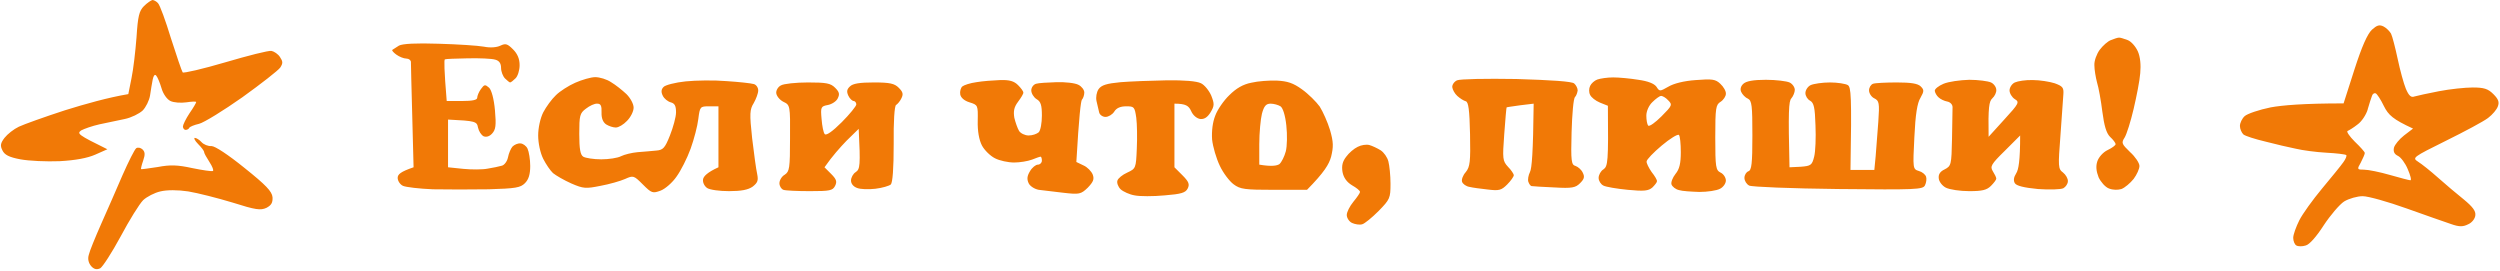
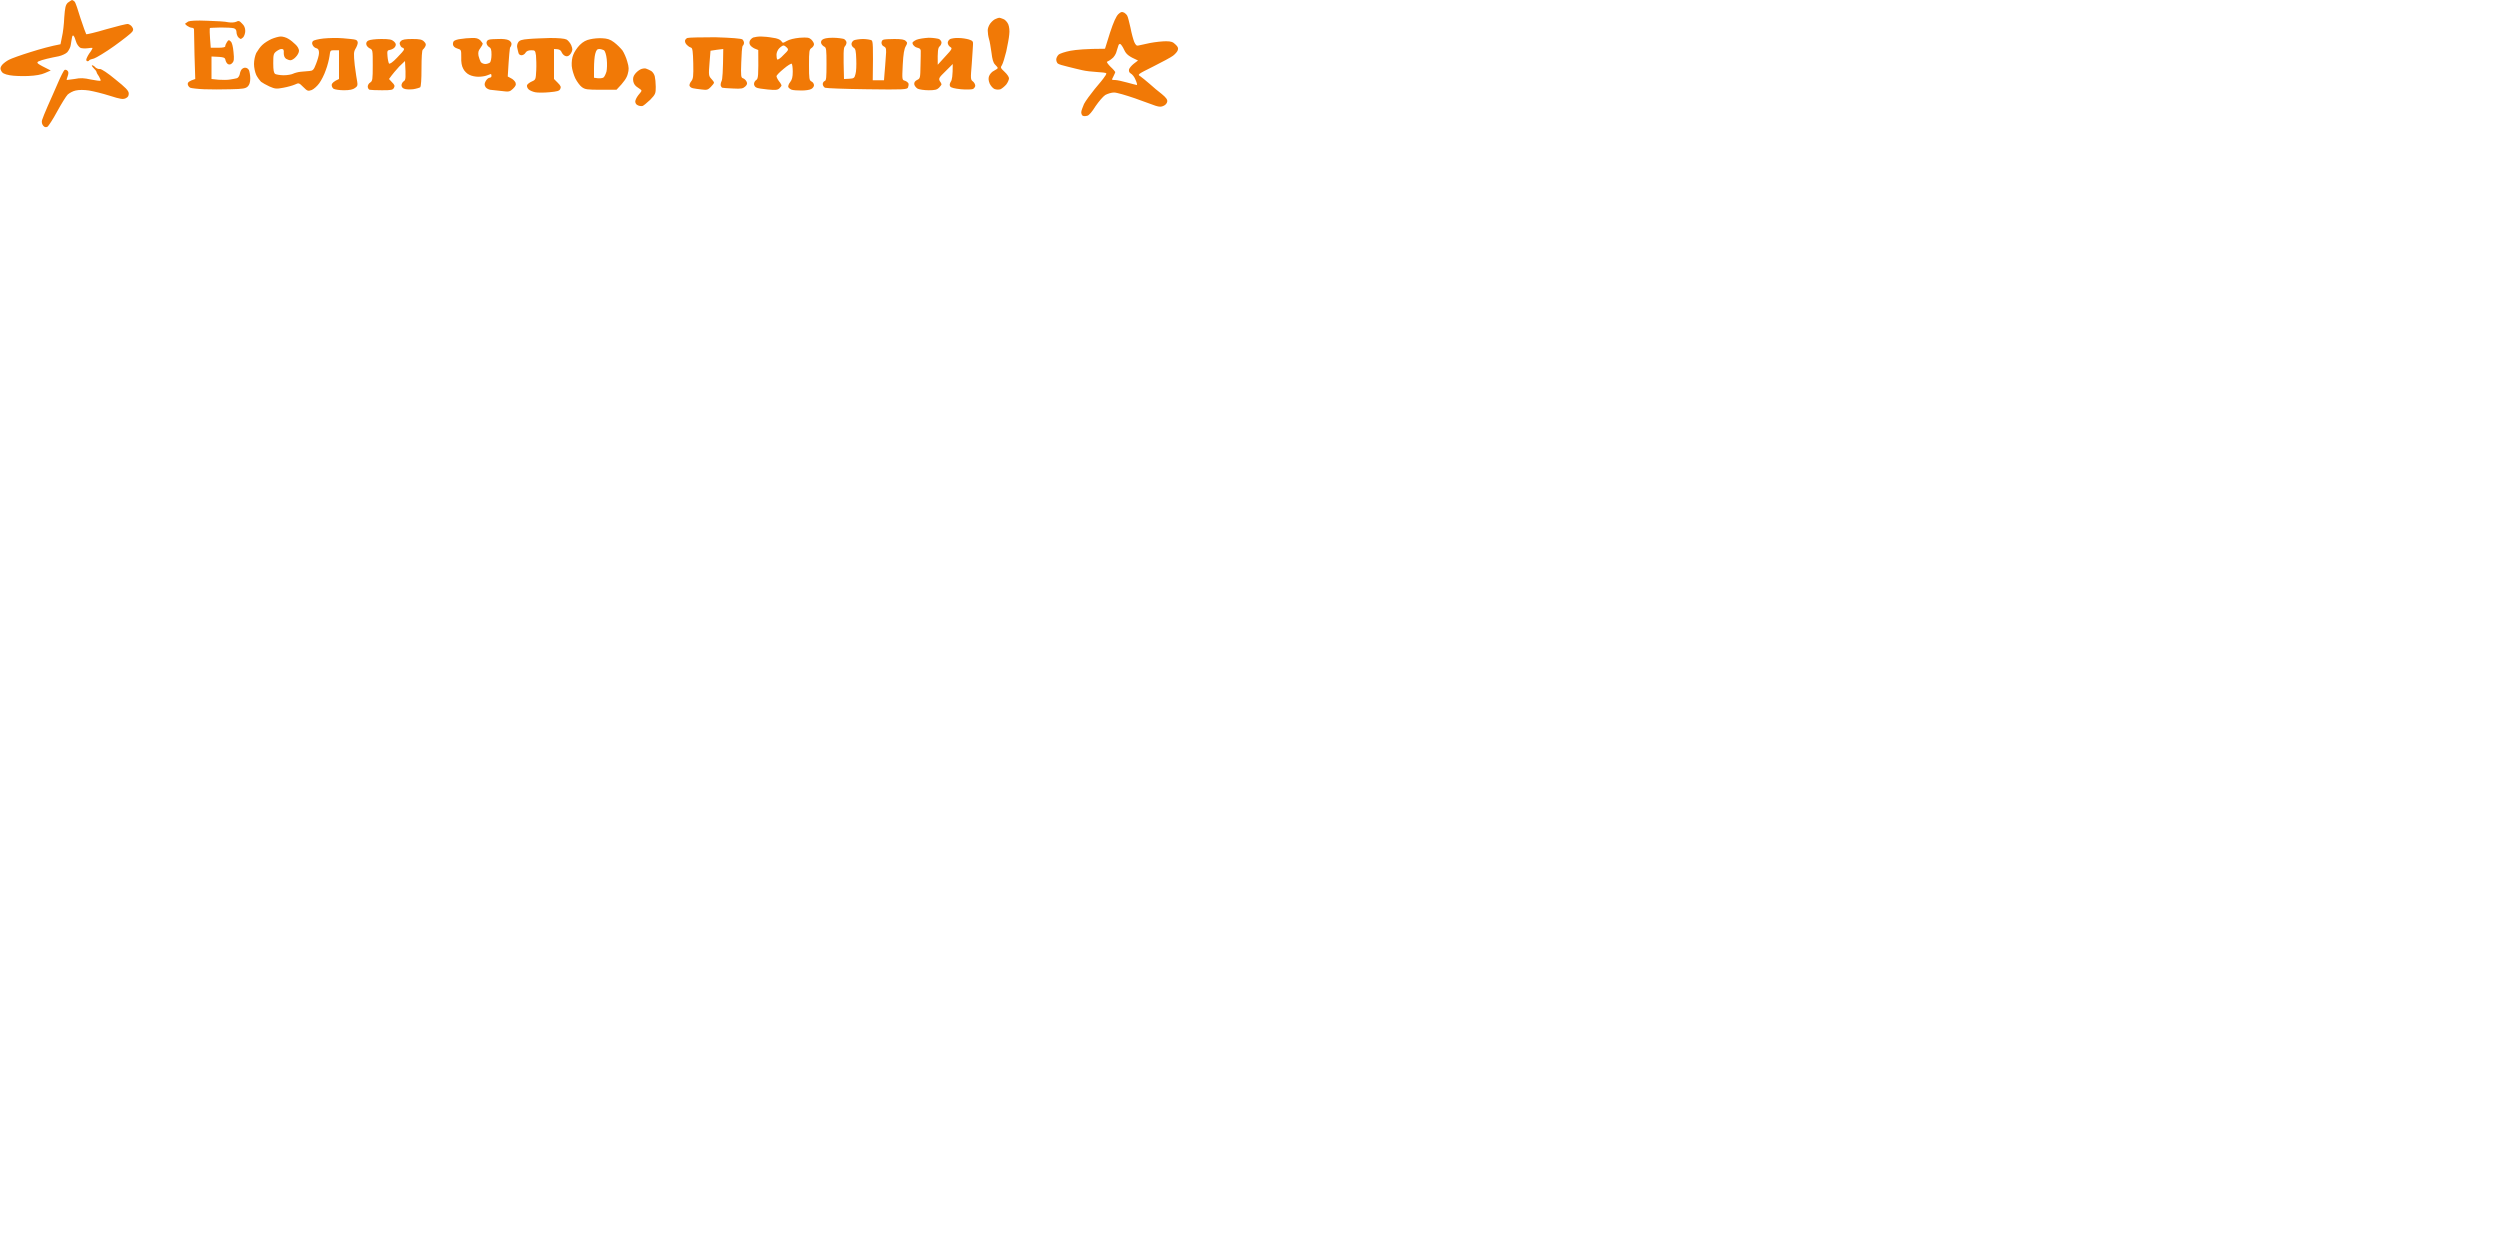
- <svg xmlns="http://www.w3.org/2000/svg" version="1.2" width="943" height="102" preserveAspectRatio="xMinYMin">
-   <path fill-rule="evenodd" d="M57.5 0c.5 0 1.5.5 2.1 1.2.7.7 2.9 6.7 4.9 13.3 2.1 6.6 4.1 12.4 4.4 12.8.3.4 7.6-1.3 16.1-3.8 8.5-2.5 16.3-4.5 17.4-4.3 1 .2 2.5 1.2 3.2 2.3 1.1 1.7 1.2 2.3.1 4-.8 1.1-7.2 6.1-14.3 11.2-7.1 5-14.4 9.5-16.3 10-1.8.4-3.5 1.1-3.7 1.5-.2.5-.9.8-1.4.8-.5 0-1-.6-1-1.3 0-.6 1.1-2.9 2.5-5 1.4-2 2.5-3.9 2.5-4.2 0-.3-1.7-.2-3.7.1-2.1.3-4.8.1-6-.5-1.3-.6-2.8-2.7-3.4-4.9-.6-2-1.5-4.2-2-4.7-.5-.6-1 0-1.3 1.5-.3 1.4-.7 4.1-1 6-.3 1.9-1.6 4.5-2.8 5.7-1.3 1.2-4.3 2.7-6.8 3.2s-6.8 1.4-9.5 2c-2.7.6-5.8 1.7-6.9 2.3-1.6 1.2-1.3 1.6 9.9 7.1l-4.5 2q-4.5 2-13.5 2.5c-5 .2-11.6-.1-14.8-.7-4.3-.8-6-1.7-6.8-3.4C0 54.9.2 54 1.7 52c1.1-1.4 3.5-3.3 5.4-4.2 1.9-.9 9.7-3.7 17.4-6.2 7.7-2.4 16.2-4.8 23.9-6.1l1.2-6c.7-3.3 1.5-10.3 1.9-15.5.5-7.9 1-9.9 2.8-11.7C55.5 1.1 57 .1 57.5 0zm841.6 10c1 .5 2.3 1.8 2.8 2.7.5 1 1.6 5.3 2.5 9.5.9 4.3 2.3 9.4 3.1 11.3 1.1 2.6 2 3.4 3.2 2.9 1-.3 5.2-1.2 9.3-2 4.1-.8 9.9-1.4 12.7-1.4 4.3 0 5.8.5 7.8 2.5 1.9 1.9 2.3 3 1.7 4.6-.4 1.2-2 3.1-3.7 4.4-1.7 1.3-8.8 5.1-15.9 8.6-12.5 6.2-12.8 6.4-10.5 7.9 1.3.8 4.7 3.5 7.5 6s7.2 6.2 9.7 8.2c3.4 2.8 4.6 4.4 4.4 6-.1 1.3-1.3 2.8-2.7 3.4-2 1-3.4 1-6.5-.1-2.2-.7-9.7-3.4-16.8-5.9-7-2.5-14.4-4.6-16.5-4.6-2 0-5.2.9-7 2-1.7 1.1-5.2 5.2-7.7 9-2.7 4.2-5.4 7.3-6.8 7.6-1.2.4-2.8.4-3.5 0-.6-.3-1.2-1.6-1.2-2.9 0-1.2 1.1-4.2 2.3-6.6 1.2-2.4 5.1-7.8 8.6-12s7.1-8.6 8-9.9c.9-1.2 1.4-2.5 1.1-2.7-.3-.3-3.7-.7-7.5-.9-3.8-.2-9-.9-11.5-1.5-2.5-.5-7.7-1.7-11.5-2.7-3.8-.9-7.6-2.1-8.3-2.7-.7-.7-1.3-2.1-1.3-3.2s.8-2.8 1.8-3.7c1-.9 5.4-2.4 9.8-3.3 4.4-.8 12.4-1.5 27.5-1.5l4.1-12.8c2.8-8.7 4.9-13.4 6.6-15 1.9-1.7 2.8-2 4.4-1.2zm-6 31.3c-.6 2-2.3 4.6-3.9 5.7-1.5 1.2-3.2 2.2-3.7 2.4-.5.2.7 2 2.7 4 2.1 2 3.8 3.9 3.8 4.3 0 .5-.7 2-1.5 3.6-1.5 2.6-1.4 2.7 1.2 2.7 1.6 0 6 .9 9.8 2 3.8 1.1 7.3 2 7.7 2 .5 0 0-1.9-1-4.2-.9-2.2-2.6-4.5-3.7-5-1.4-.7-1.8-1.6-1.5-3.1.3-1.1 2-3.2 3.8-4.6l3.4-2.6c-7.6-3.5-9.3-5.1-11-8.5-1.2-2.5-2.6-4.6-3.1-4.8-.5-.2-1.2.2-1.4 1-.3.7-1 3-1.6 5zm-93.9-27.1c.5-.1 1.9.4 3.3.9s3.1 2.5 3.9 4.3c.9 2 1.2 5.1.9 8.2-.2 2.8-1.4 8.8-2.5 13.5-1.1 4.7-2.6 9.5-3.4 10.8-1.3 2-1.1 2.4 2.1 5.5 1.9 1.7 3.5 4.1 3.5 5.2 0 1.1-1 3.3-2.2 4.9-1.3 1.6-3.3 3.3-4.6 3.8-1.3.4-3.2.4-4.7-.2-1.4-.5-3.1-2.5-3.9-4.2-.9-2.3-1.1-4.2-.5-6 .5-1.6 2.2-3.5 3.9-4.3 1.7-.8 3-1.8 3-2.2 0-.5-.9-1.7-2.1-2.8-1.4-1.4-2.2-4.2-2.9-9.5-.5-4.1-1.4-9.1-2-11-.5-1.9-1-4.8-1-6.5-.1-1.7.9-4.3 2-5.8 1.2-1.6 3.1-3.3 4.3-3.7 1.2-.5 2.5-.9 2.9-.9zm-633.7 2.3c7.2.2 14.8.7 17 1.1 2.4.5 4.9.3 6.3-.4 1.9-.9 2.6-.7 4.7 1.4 1.7 1.7 2.5 3.6 2.5 6 0 1.9-.7 4.2-1.6 5-.8.8-1.7 1.5-2 1.5-.2 0-1.1-.7-1.9-1.5-.8-.8-1.5-2.6-1.5-4 0-1.7-.7-2.7-2.2-3.1-1.3-.4-5.9-.6-10.4-.5-4.5.1-8.3.2-8.6.4-.3.1-.3 3.7.7 15.7h5.8c3.9 0 5.7-.4 5.7-1.2 0-.7.6-2.2 1.4-3.3 1.3-1.8 1.6-1.8 3.1-.5.9.9 1.8 4.1 2.2 8.5.5 5.7.3 7.3-1.1 8.8-1 1.1-2.2 1.4-3.2 1-.9-.5-1.8-1.9-2.1-3.3-.4-2.3-1-2.5-11.3-3v18l5.8.6c3.1.3 7.3.3 9.2-.1 1.9-.3 4.3-.8 5.3-1.1.9-.2 2-1.6 2.3-3.1.3-1.6 1.1-3.4 1.7-4.1.7-.7 2-1.3 3-1.2.9 0 2.2.9 2.7 2s1 4 1 6.5c0 3.2-.6 5.1-2 6.5-1.7 1.7-3.5 2-13.7 2.3-6.5.1-16 .1-21 0-5.1-.2-10.2-.8-11.3-1.3-1.1-.5-2-1.9-2-3 0-1.3 1-2.3 6-4l-.5-19.3c-.3-10.5-.5-19.8-.5-20.4 0-.7-.8-1.3-1.7-1.3-1 0-2.7-.7-3.8-1.5-1.1-.8-1.8-1.6-1.5-1.8.3-.2 1.4-.9 2.5-1.6 1.3-.7 6.4-1 15-.7zm59 12.6c1.7 0 4.4.8 6 1.9 1.7 1 4.2 3 5.8 4.5 1.5 1.5 2.7 3.7 2.7 5.1 0 1.4-1.1 3.6-2.5 5-1.3 1.4-3.2 2.5-4.2 2.5s-2.6-.5-3.7-1.2q-1.8-1.3-1.7-4.5c.1-2.5-.3-3.3-1.6-3.3-1-.1-2.9.8-4.3 1.9-2.3 1.7-2.5 2.6-2.5 9.5 0 5.7.4 7.9 1.5 8.6.8.5 3.9 1 6.8 1 2.8 0 6.2-.5 7.5-1.2 1.2-.6 4-1.3 6.2-1.5 2.2-.2 5.3-.4 7-.6 2.6-.2 3.3-.9 5.2-5.7 1.2-3 2.3-7 2.3-8.7 0-2.5-.5-3.4-2-3.8-1.1-.3-2.5-1.4-3-2.5-.7-1.4-.6-2.4.3-3.3.6-.7 4.4-1.7 8.3-2.1 3.9-.4 10.8-.5 15.5-.1 4.6.3 9.2.8 10.2 1.1.9.2 1.7 1.3 1.7 2.4 0 1.1-.8 3.2-1.7 4.8-1.5 2.4-1.6 3.9-.6 13.2.7 5.8 1.5 11.8 1.9 13.5.5 2.5.2 3.3-1.7 4.8-1.7 1.2-4.3 1.7-8.9 1.7-3.6 0-7.3-.5-8.3-1.2-1.1-.8-1.7-2.2-1.5-3.3.2-1.1 1.6-2.6 5.8-4.5v-23h-3.5c-3.4 0-3.5.1-4.1 4.8-.3 2.6-1.6 7.6-2.9 11.2-1.3 3.6-3.7 8.3-5.3 10.5-1.5 2.2-4.2 4.6-6 5.3-3 1.1-3.4 1-6.7-2.3-3.4-3.4-3.6-3.5-6.7-2.1-1.8.8-6 2-9.3 2.6-5.5 1.1-6.4 1.1-11-.9-2.7-1.2-5.8-3-6.9-3.9-1-.9-2.7-3.4-3.7-5.4-1.1-2.2-1.9-5.9-1.9-8.8 0-2.9.8-6.5 1.9-8.7 1.1-2.1 3.2-5 4.8-6.5 1.5-1.5 4.8-3.6 7.3-4.7s5.9-2.1 7.5-2.1zm347.5.7c13.1.4 21 .9 21.8 1.7.7.6 1.3 1.8 1.3 2.6-.1.8-.5 2-1 2.5-.6.5-1.1 6.5-1.3 13.3-.3 10.9-.1 12.3 1.5 12.7.9.3 2.2 1.4 2.7 2.5.8 1.6.6 2.4-1 4-1.7 1.7-3 2-9.7 1.6-4.3-.2-8.1-.4-8.5-.5-.5 0-1-.8-1.3-1.6-.3-.8 0-2.5.6-3.7.7-1.3 1.2-7.4 1.4-25.8l-5 .6c-2.7.4-5.1.7-5.2.8-.1 0-.5 4.6-.9 10.1-.7 9.4-.6 10.1 1.4 12.3 1.2 1.2 2.2 2.7 2.2 3.2s-1.1 2.1-2.5 3.5c-2.2 2.2-3.1 2.4-7.2 1.9-2.7-.3-5.8-.7-7-1-1.3-.2-2.5-1.1-2.8-1.9-.3-.8.3-2.5 1.4-3.7 1.6-2 1.8-3.9 1.6-14.3-.2-9.2-.6-12.1-1.6-12.4-.8-.2-2.2-1.1-3.2-2-1-.9-1.8-2.4-1.9-3.3-.1-.9.7-2.1 1.8-2.6s10.8-.7 22.4-.5zm36.5-.6c2.2 0 6.5.4 9.5.9 3.6.5 5.9 1.4 6.8 2.6 1.2 1.9 1.3 1.8 4.5 0 2-1.2 5.9-2.2 10.4-2.5 6.2-.5 7.4-.3 9.2 1.4 1.2 1.1 2.2 2.8 2.1 3.8 0 .9-.9 2.3-2 3-1.8 1.1-2 2.3-2 13.5s.2 12.3 2 13.2c1.1.5 2 1.9 2 3s-1 2.5-2.2 3.1c-1.3.7-4.8 1.2-7.8 1.2-3-.1-6.5-.3-7.7-.7-1.3-.3-2.5-1.3-2.8-2.1-.3-.8.4-2.6 1.5-4 1.5-1.8 2-4 2-8.2 0-3.2-.3-6.1-.7-6.5-.5-.4-3.4 1.4-6.5 4s-5.7 5.3-5.7 6c-.1.6.8 2.4 1.9 4 1.2 1.5 2.1 3 2 3.5 0 .4-.8 1.4-1.7 2.3-1.5 1.3-3.1 1.5-9.3.9-4.1-.4-8.3-1.1-9.2-1.6-1-.5-1.8-1.8-1.8-2.9 0-1.1.8-2.6 1.8-3.2 1.7-1.2 1.9-2.7 1.7-24l-3-1.2c-1.7-.7-3.3-2-3.7-2.9-.5-.9-.5-2.4 0-3.4.4-.9 1.6-2 2.7-2.4 1.1-.4 3.8-.8 6-.8zM621 43.6c0 1.7.3 3.3.7 3.8.5.4 2.7-1.2 5-3.5 4.1-4.1 4.2-4.4 2.5-6.1-.9-1-2.2-1.7-2.7-1.6-.5 0-2 1.1-3.2 2.3-1.3 1.2-2.3 3.4-2.3 5.1zM377.3 30.2c3.5-.1 5.2.4 6.7 1.9 1.1 1.1 2 2.3 2 2.8.1.4-.8 1.9-2 3.5-1.5 2-1.8 3.5-1.4 6 .4 1.7 1.2 4 1.8 5 .6.9 2.2 1.7 3.6 1.7 1.5 0 3.1-.6 3.8-1.2.7-.7 1.2-3.5 1.2-6.3 0-3.9-.4-5.3-2-6.2-1.1-.7-2-2.2-2-3.3 0-1.1.8-2.2 1.8-2.5.9-.3 4.4-.5 7.7-.6 3.3-.1 7 .3 8.3 1 1.2.6 2.2 1.9 2.2 2.9 0 .9-.4 2.2-.9 2.7-.4.5-1.1 6.1-2.1 23.5l2.7 1.3c1.4.6 3 2.2 3.5 3.5.6 1.7.2 2.7-1.9 4.9-2.6 2.5-3.2 2.6-9.3 1.9-3.6-.4-7.7-.9-9.2-1.1-1.6-.3-3.3-1.4-3.8-2.5-.7-1.5-.6-2.7.5-4.5.8-1.4 2.2-2.5 3-2.5.8 0 1.5-.7 1.5-1.5s-.2-1.5-.5-1.5-1.7.5-3.2 1.1c-1.6.6-4.6 1.1-6.8 1.1s-5.5-.7-7.2-1.6c-1.8-.9-4-3.1-4.9-4.8-1.1-2.1-1.7-5.5-1.6-9.3.1-5.9.1-6-3.1-7-2-.6-3.3-1.8-3.5-3-.2-1.1.2-2.5.8-3 .6-.5 3-1.3 5.3-1.6 2.3-.4 6.3-.7 9-.8zm62.7.1c6.6-.1 11.4.3 13 1.1 1.3.6 3.1 2.8 3.9 4.7 1.2 3.1 1.2 3.8-.3 6.3-1.1 1.8-2.3 2.6-3.8 2.5-1.4-.2-2.8-1.4-3.5-3-.9-2-2-2.8-6.3-2.8v24l3 3c2.4 2.4 2.8 3.4 2 5-.8 1.6-2.4 2.1-8.7 2.6-4.3.4-9.4.4-11.3 0-1.9-.3-4.3-1.4-5.3-2.3-1-1-1.5-2.5-1.2-3.3.2-.8 1.9-2.2 3.7-3 3.2-1.5 3.3-1.6 3.6-9 .2-4.1.1-9.4-.2-11.7-.6-4.1-.8-4.3-3.8-4.3q-3.3 0-4.5 2c-.7 1.1-2.2 2-3.3 2-1.1 0-2.2-.8-2.4-1.7-.2-1-.7-2.9-1-4.3-.3-1.4 0-3.3.8-4.5 1.1-1.5 3-2.1 8.3-2.6 3.7-.3 11.5-.6 17.3-.7zm41.6.1c4 .2 6.2.9 9.5 3.3 2.4 1.7 5.4 4.7 6.7 6.5 1.2 1.9 3 5.9 3.9 8.9 1.3 4.5 1.3 6.3.4 10-.8 2.9-2.6 5.9-9.1 12.5h-12.4c-11 0-12.8-.2-15.3-2.1-1.5-1.1-3.9-4.2-5.2-7-1.3-2.7-2.6-7.1-2.9-9.9-.2-3.2.2-6.5 1.2-9 .8-2.2 3.2-5.7 5.3-7.7 2.6-2.6 5.2-4.1 8.3-4.7 2.5-.6 6.8-.9 9.6-.8zm-6.6 24v7.7c4.7.8 6.7.4 7.6-.2.8-.7 1.9-2.9 2.4-4.8s.6-6.3.2-9.8c-.4-3.8-1.3-6.6-2.2-7.2-.8-.5-2.5-1-3.7-1-1.7 0-2.5.8-3.3 3.8-.5 2-1 7.2-1 11.5zm191.1-24.3c3.8 0 7.8.5 8.9 1 1.1.5 2 1.8 2 2.8 0 .9-.6 2.4-1.3 3.2-1 1.1-1.2 4.8-.7 26l4.2-.2c3.9-.3 4.3-.6 5.1-3.8.5-1.9.7-7.2.5-11.8-.2-6.7-.6-8.5-2-9.3-1-.5-1.8-1.8-1.8-2.9 0-1.1.9-2.5 2-3s4.4-1 7.3-1c2.8 0 5.9.5 6.7 1 1.2.8 1.5 3.6 1 32h9l.5-5.2c.2-2.9.7-8.8 1-13 .5-7.1.3-7.9-1.5-8.8-1.1-.5-2-1.9-2-3s.7-2.2 1.5-2.5c.8-.3 4.9-.5 9-.5 5.3 0 7.9.4 9 1.5 1.3 1.3 1.3 1.8-.1 4.3-1.2 1.9-1.9 6.2-2.3 14.8-.6 11.9-.6 12.1 1.7 12.8 1.2.3 2.4 1.3 2.7 2.1.3.8.1 2.3-.4 3.3-.8 1.6-3.2 1.7-32.8 1.4-17.5-.2-32.6-.8-33.5-1.3-1-.5-1.8-1.8-1.8-2.9 0-1.1.7-2.2 1.5-2.5 1.2-.4 1.5-2.8 1.5-13.5 0-11.4-.2-13.1-1.7-13.9-1-.4-2.1-1.6-2.5-2.5-.5-1-.2-2.2.8-3.1 1.1-1 3.7-1.5 8.5-1.5zm76.7 0c3.4 0 7.1.5 8.2 1 1.1.5 2 1.8 2 2.8.1.9-.6 2.4-1.5 3.2-1.2 1.1-1.6 3.3-1.4 14.5l5.9-6.5c5.6-6.1 5.8-6.6 4-7.7-1.1-.7-2-2.2-2-3.3 0-1.1.9-2.5 2-3s4.1-1 6.8-.9c2.6 0 6.3.6 8.2 1.2 3 1.1 3.5 1.6 3.3 4.2-.1 1.7-.6 8.6-1.1 15.5-.9 11.8-.9 12.6 1 14 1 .8 1.9 2.3 1.8 3.3 0 .9-.8 2.1-1.7 2.6-1 .5-5.3.6-9.6.3-5.2-.5-8.1-1.2-8.7-2.2q-.9-1.5.5-3.7c.9-1.4 1.5-4.7 1.5-14.3l-5.8 5.8c-5.2 5.1-5.6 5.9-4.5 7.7.7 1.1 1.3 2.3 1.3 2.8 0 .4-.9 1.6-2 2.7-1.6 1.6-3.3 2-8.2 2-3.5 0-7.4-.6-8.8-1.3-1.4-.7-2.6-2.3-2.7-3.5-.2-1.5.5-2.6 2.2-3.4 2.5-1.3 2.6-1.7 2.8-11.5.1-5.7.2-11.1.2-12 0-1-.9-1.9-2-2.1-1.1-.2-2.6-.9-3.3-1.6-.7-.6-1.3-1.7-1.4-2.4-.1-.7 1.4-1.9 3.3-2.7 1.9-.8 6.2-1.4 9.7-1.5zm-438 1c6.9 0 8.5.3 10.2 2 1.6 1.6 1.8 2.4 1 4-.5 1.1-2.2 2.2-3.7 2.5-2.7.5-2.8.8-2.4 5.3.2 2.6.7 5.2 1.2 5.7.6.6 2.9-1 6.4-4.5 3-3 5.5-6.1 5.5-6.7 0-.7-.5-1.3-1-1.3s-1.5-.9-2-2c-.7-1.5-.6-2.4.6-3.5 1.1-1.1 3.7-1.5 9-1.5 6.1 0 7.8.4 9.4 2 1.6 1.6 1.8 2.4 1 4-.5 1.1-1.5 2.2-2 2.5-.6.3-1 6.2-.9 14.8 0 9.2-.4 14.5-1.1 15.2-.6.5-3.2 1.3-5.8 1.6-2.6.3-5.7.2-6.9-.3-1.4-.5-2.3-1.6-2.3-2.8 0-1.1.8-2.6 1.8-3.2 1.6-1.1 1.8-2.4 1.1-16.3l-4.6 4.5c-2.4 2.5-5.3 5.7-8.3 10l2.5 2.5c2 2 2.3 2.9 1.5 4.5-.9 1.8-2 2-9.5 2-4.7 0-9.2-.2-10-.5-.8-.3-1.5-1.4-1.5-2.5s.9-2.6 2-3.2c1.8-1.2 2-2.4 2-13.8.1-12.4 0-12.5-2.5-13.7-1.4-.7-2.6-2.2-2.7-3.3-.1-1 .7-2.4 1.8-2.9 1-.6 5.6-1.1 10.2-1.1zM73.5 52c.5 0 1.7.7 2.5 1.6.8.9 2.5 1.6 3.8 1.5 1.3 0 6.2 3.2 12.5 8.3 8 6.4 10.3 8.8 10.5 11 .1 2-.4 3-2.3 4-2.2 1-4 .8-12.8-2-5.6-1.7-13.1-3.6-16.7-4.2-4-.6-8-.6-10.5 0-2.2.5-5.1 2-6.5 3.3-1.4 1.4-5.2 7.5-8.5 13.7-3.3 6.1-6.8 11.5-7.7 12-1.3.6-2.3.4-3.4-.8-1-1.2-1.4-2.7-.9-4.3.3-1.4 2.4-6.5 4.6-11.5 2.2-5 5.9-13.3 8.1-18.5 2.3-5.2 4.6-9.8 5.2-10.2.6-.4 1.7-.2 2.4.5.9.9 1 1.9.2 4.2-.6 1.7-.9 3.1-.8 3.2.2.1 3-.3 6.3-.8 4.7-.9 7.5-.8 13 .4 3.9.8 7.3 1.3 7.8 1.1.4-.2-.2-1.7-1.3-3.4s-2-3.3-2-3.7c0-.5-1-1.8-2.3-3.1-1.2-1.2-1.7-2.3-1.2-2.3zm443 2.7c1.1.3 3 1.2 4.3 2 1.2.8 2.5 2.6 2.9 4.2.4 1.5.8 5.3.8 8.4 0 5.4-.2 5.9-4.5 10.3-2.5 2.5-5.3 4.8-6.2 5-1 .3-2.7 0-3.8-.5-1.1-.5-2-1.9-2-3s1.1-3.3 2.5-5c1.4-1.7 2.5-3.3 2.5-3.7 0-.5-1.4-1.6-3-2.5-2-1.2-3.2-2.9-3.6-5-.4-2.4 0-4 1.4-5.8 1-1.4 3-3.1 4.3-3.7 1.3-.7 3.3-1 4.4-.7z" style="fill:#f17906" />
+ <svg xmlns="http://www.w3.org/2000/svg" version="1.2" width="1000" height="500">
+   <path fill-rule="evenodd" d="M28.8 0c.2 0 .7.3 1 .6.4.3 1.4 3.4 2.4 6.7 1.1 3.3 2.1 6.1 2.3 6.4.1.1 3.7-.7 8-2 4.3-1.2 8.1-2.2 8.7-2.1.5.1 1.3.6 1.6 1.1.6.9.6 1.2.1 2-.4.6-3.6 3.1-7.2 5.7-3.5 2.5-7.2 4.7-8.1 5-.9.2-1.8.5-1.9.7-.1.3-.5.4-.7.4-.3 0-.5-.3-.5-.6s.5-1.5 1.2-2.5c.8-1 1.3-2 1.3-2.2 0-.1-.9-.1-1.9.1-1 .1-2.4.1-3-.2-.6-.4-1.4-1.4-1.7-2.5-.3-1-.7-2.1-1-2.3-.2-.3-.5 0-.6.7-.1.7-.4 2.1-.5 3-.1.9-.8 2.2-1.4 2.9-.6.6-2.1 1.3-3.4 1.6-1.2.2-3.4.7-4.7 1-1.4.3-2.9.8-3.5 1.1-.8.6-.6.8 5 3.6l-2.3 1q-2.2 1-6.7 1.2c-2.5.1-5.8 0-7.4-.3-2.2-.4-3-.9-3.4-1.7-.5-1-.4-1.4.3-2.4.6-.7 1.8-1.6 2.8-2.1.9-.5 4.8-1.9 8.7-3.1 3.8-1.2 8.1-2.4 11.9-3.1l.6-3c.4-1.6.8-5.1.9-7.7.3-4 .5-5 1.4-5.9.7-.5 1.4-1 1.7-1.1zm420.8 5c.5.3 1.1.9 1.3 1.3.3.5.8 2.7 1.3 4.8.4 2.2 1.1 4.7 1.5 5.7.6 1.3 1 1.6 1.7 1.4.5-.1 2.6-.6 4.6-1 2.1-.4 4.9-.7 6.4-.7 2.1 0 2.8.3 3.8 1.3 1 .9 1.2 1.5.9 2.3-.2.6-1 1.5-1.9 2.2-.8.6-4.3 2.5-7.9 4.3-6.2 3.1-6.4 3.2-5.2 3.9.6.4 2.3 1.8 3.7 3 1.4 1.3 3.6 3.1 4.9 4.1 1.7 1.4 2.3 2.2 2.2 3-.1.7-.7 1.4-1.4 1.7-1 .5-1.7.5-3.3 0-1.1-.4-4.8-1.7-8.3-3-3.5-1.2-7.2-2.3-8.3-2.3-1 0-2.6.5-3.5 1-.9.6-2.6 2.6-3.9 4.5-1.3 2.1-2.6 3.7-3.3 3.8-.7.2-1.4.2-1.8 0-.3-.1-.6-.8-.6-1.4 0-.6.6-2.1 1.1-3.3.6-1.2 2.6-3.9 4.3-6 1.8-2.1 3.6-4.3 4-5 .5-.6.7-1.2.6-1.3-.1-.2-1.9-.4-3.8-.5-1.8-.1-4.5-.4-5.7-.7-1.3-.3-3.9-.9-5.8-1.4-1.8-.4-3.8-1-4.1-1.3-.4-.4-.6-1.1-.6-1.6 0-.6.4-1.4.9-1.9s2.7-1.2 4.8-1.6c2.2-.4 6.2-.8 13.8-.8l2-6.4c1.4-4.3 2.5-6.7 3.4-7.5.9-.8 1.3-1 2.1-.6zm-3 15.7c-.3 1-1.1 2.3-1.9 2.8-.7.6-1.6 1.1-1.9 1.2-.2.1.4 1 1.4 2 1.1 1 1.9 2 1.9 2.1 0 .3-.4 1-.8 1.9-.7 1.3-.7 1.3.7 1.3.8 0 3 .5 4.8 1 1.9.5 3.7 1 3.9 1 .3 0 0-1-.5-2.1-.4-1.1-1.3-2.2-1.9-2.5-.6-.4-.8-.8-.7-1.6.1-.5 1-1.6 1.9-2.3l1.7-1.3c-3.8-1.7-4.7-2.5-5.5-4.2-.6-1.3-1.3-2.3-1.6-2.4-.2-.1-.6.1-.7.5-.1.4-.5 1.5-.8 2.5zM399.7 7.1c.2 0 .9.2 1.6.5.7.2 1.6 1.2 2 2.1.4 1 .6 2.6.4 4.1-.1 1.4-.7 4.4-1.2 6.8-.6 2.4-1.3 4.7-1.7 5.4-.7 1-.6 1.2 1 2.7 1 .9 1.8 2.1 1.8 2.6 0 .6-.5 1.7-1.1 2.5-.7.8-1.7 1.6-2.3 1.9-.7.2-1.6.2-2.4-.1-.7-.3-1.5-1.3-1.9-2.1-.5-1.2-.6-2.1-.3-3 .3-.8 1.1-1.8 2-2.2.8-.4 1.5-.9 1.5-1.1 0-.2-.5-.8-1.1-1.4-.7-.7-1.1-2.1-1.4-4.7-.3-2.1-.7-4.6-1-5.5-.3-1-.5-2.4-.5-3.3-.1-.8.4-2.1 1-2.9.6-.8 1.5-1.6 2.1-1.8.6-.3 1.3-.5 1.5-.5zM82.8 8.3c3.6.1 7.4.3 8.5.6 1.2.2 2.5.1 3.2-.2.9-.5 1.3-.4 2.3.7.9.8 1.3 1.8 1.3 3 0 .9-.4 2-.8 2.5-.4.4-.9.7-1 .7-.1 0-.6-.3-1-.7-.4-.5-.7-1.4-.7-2 0-.9-.4-1.4-1.1-1.6-.7-.2-3-.3-5.2-.3-2.3.1-4.2.1-4.3.2-.2.1-.2 1.9.3 7.9h2.9c2 0 2.9-.2 2.9-.6 0-.4.3-1.1.7-1.7.6-.9.8-.9 1.5-.2.5.4.9 2 1.1 4.2.3 2.9.2 3.7-.5 4.4-.5.6-1.1.7-1.6.5-.5-.2-.9-.9-1.1-1.6-.2-1.2-.5-1.3-5.6-1.5v9l2.9.3c1.5.1 3.6.1 4.6-.1.9-.1 2.1-.4 2.6-.5.5-.1 1-.8 1.2-1.6.1-.8.5-1.7.8-2 .4-.4 1-.7 1.5-.6.5 0 1.1.4 1.4 1 .2.5.5 2 .5 3.2 0 1.6-.3 2.6-1 3.3-.9.8-1.8 1-6.9 1.1-3.2.1-8 .1-10.5 0s-5.1-.4-5.6-.6c-.6-.3-1-1-1-1.5 0-.7.5-1.2 3-2l-.3-9.7c-.1-5.2-.2-9.9-.2-10.2 0-.3-.4-.6-.9-.6s-1.3-.4-1.9-.8c-.5-.4-.9-.8-.7-.9.1-.1.7-.4 1.2-.8.7-.3 3.2-.5 7.5-.3zm29.5 6.3c.9 0 2.2.4 3 .9.9.5 2.1 1.5 2.9 2.3.8.7 1.4 1.8 1.4 2.5s-.6 1.8-1.3 2.5c-.6.7-1.6 1.3-2.1 1.3s-1.3-.3-1.8-.6q-.9-.7-.9-2.3c.1-1.2-.1-1.6-.8-1.6-.5-.1-1.4.4-2.1.9-1.2.9-1.3 1.3-1.3 4.8 0 2.8.2 3.9.8 4.3.4.2 1.9.5 3.4.5 1.4 0 3.1-.3 3.7-.6.6-.3 2-.7 3.1-.8 1.1-.1 2.7-.2 3.5-.3 1.3-.1 1.7-.4 2.6-2.8.6-1.5 1.2-3.5 1.2-4.4 0-1.2-.3-1.7-1-1.9-.6-.1-1.3-.7-1.5-1.2-.4-.7-.3-1.2.1-1.7.3-.3 2.2-.8 4.2-1 1.9-.2 5.4-.3 7.7-.1 2.3.2 4.6.4 5.1.6.5.1.9.6.9 1.2 0 .5-.4 1.6-.9 2.4-.7 1.2-.8 1.9-.3 6.6.4 2.9.8 5.9 1 6.7.2 1.3.1 1.7-.9 2.4-.8.6-2.1.9-4.4.9-1.8 0-3.7-.3-4.2-.6-.5-.4-.8-1.1-.7-1.7.1-.5.8-1.3 2.9-2.2V20.1h-1.8c-1.7 0-1.7 0-2 2.4-.2 1.3-.8 3.8-1.5 5.6-.6 1.8-1.8 4.1-2.6 5.2-.8 1.1-2.1 2.3-3 2.7-1.5.5-1.7.5-3.4-1.2s-1.8-1.7-3.3-1c-.9.4-3 1-4.7 1.3-2.7.5-3.2.5-5.5-.5-1.3-.6-2.9-1.5-3.4-1.9-.5-.5-1.4-1.7-1.9-2.7-.5-1.1-.9-3-.9-4.4 0-1.5.4-3.3.9-4.4.6-1 1.6-2.5 2.4-3.2.8-.8 2.4-1.8 3.7-2.4 1.2-.5 2.9-1 3.7-1zm173.8.3c6.5.2 10.5.5 10.9.9.3.3.6.9.6 1.3s-.2 1-.5 1.2c-.3.3-.5 3.3-.6 6.7-.2 5.4-.1 6.1.7 6.3.5.2 1.1.7 1.4 1.3.4.8.3 1.2-.5 2-.9.8-1.5 1-4.9.8-2.1-.1-4-.2-4.2-.3-.3 0-.5-.4-.7-.8-.1-.4 0-1.2.3-1.8.4-.7.6-3.7.7-12.9l-2.5.3c-1.3.2-2.5.4-2.6.4 0 0-.2 2.3-.4 5-.4 4.7-.3 5.1.7 6.2.6.6 1.1 1.3 1.1 1.6 0 .2-.6 1-1.3 1.7-1.1 1.1-1.5 1.3-3.6 1-1.3-.1-2.9-.4-3.5-.5-.6-.1-1.2-.5-1.4-1-.1-.4.2-1.2.7-1.8.8-1 .9-2 .8-7.2-.1-4.6-.3-6-.8-6.2-.4-.1-1.1-.5-1.6-1-.5-.4-.9-1.1-.9-1.6-.1-.4.3-1 .9-1.3.5-.2 5.4-.3 11.2-.3zm18.2-.3c1.1 0 3.3.2 4.8.5 1.8.2 2.9.7 3.4 1.3.6.9.6.9 2.2 0 1-.6 3-1.1 5.2-1.3 3.1-.2 3.7-.1 4.6.7.6.6 1.1 1.4 1.1 1.9s-.5 1.2-1 1.5c-.9.6-1 1.2-1 6.8s.1 6.1 1 6.6c.5.2 1 .9 1 1.5 0 .5-.5 1.2-1.1 1.5-.7.4-2.4.6-3.9.6s-3.3-.1-3.9-.3c-.6-.2-1.2-.7-1.4-1.1-.1-.4.2-1.3.8-2 .7-.9 1-2 1-4.1 0-1.6-.2-3-.4-3.2-.2-.2-1.7.7-3.2 2-1.6 1.3-2.9 2.6-2.9 3 0 .3.4 1.2 1 2 .6.7 1 1.5 1 1.7 0 .2-.4.7-.9 1.2-.7.6-1.5.7-4.6.4-2.1-.2-4.2-.5-4.6-.8-.5-.2-.9-.9-.9-1.4 0-.6.4-1.3.9-1.6.8-.6.9-1.4.8-12l-1.5-.6c-.8-.4-1.6-1-1.8-1.5-.3-.4-.3-1.2 0-1.7.2-.4.8-1 1.3-1.2.6-.2 1.9-.4 3-.4zm6.3 7.3c0 .8.1 1.6.3 1.9.3.2 1.4-.6 2.5-1.8 2.1-2 2.1-2.2 1.3-3-.5-.5-1.1-.9-1.4-.8-.2 0-1 .5-1.6 1.1-.6.6-1.1 1.7-1.1 2.6zm-121.9-6.7c1.8-.1 2.6.2 3.4.9.5.6 1 1.2 1 1.4 0 .2-.4 1-1 1.8-.8 1-.9 1.7-.7 3 .2.8.6 2 .9 2.5.3.4 1.1.8 1.8.8s1.5-.3 1.9-.6c.3-.3.6-1.7.6-3.1 0-2-.2-2.7-1-3.1-.6-.4-1-1.1-1-1.7 0-.5.4-1.1.9-1.2.4-.2 2.2-.3 3.8-.3 1.7-.1 3.5.1 4.2.5.6.3 1.1.9 1.1 1.4 0 .5-.2 1.1-.5 1.4-.2.2-.5 3-1 11.7l1.3.7c.7.3 1.5 1.1 1.8 1.7.3.9.1 1.4-1 2.5-1.3 1.2-1.6 1.3-4.6.9-1.8-.2-3.9-.4-4.6-.5-.8-.2-1.7-.7-1.9-1.3-.4-.7-.3-1.3.2-2.2.4-.7 1.1-1.3 1.5-1.3.4 0 .8-.3.8-.7 0-.4-.1-.8-.3-.8-.1 0-.8.3-1.6.6s-2.3.5-3.4.5-2.7-.3-3.6-.8c-.9-.4-2-1.5-2.4-2.4-.6-1-.9-2.7-.8-4.6 0-3 0-3-1.6-3.5-1-.3-1.6-.9-1.7-1.5-.1-.6.1-1.3.4-1.5.3-.3 1.5-.7 2.6-.8 1.2-.2 3.2-.4 4.5-.4zm31.4 0c3.3 0 5.7.2 6.5.6.6.3 1.5 1.4 1.9 2.3.6 1.6.6 1.9-.1 3.2-.6.9-1.2 1.3-1.9 1.2-.7-.1-1.4-.7-1.8-1.5-.4-1-1-1.4-3.1-1.4v12l1.5 1.5c1.2 1.2 1.4 1.7 1 2.5-.4.8-1.2 1-4.4 1.3-2.1.2-4.7.2-5.6 0-1-.2-2.2-.7-2.7-1.2s-.7-1.2-.6-1.6c.1-.4 1-1.1 1.9-1.5 1.6-.7 1.6-.8 1.8-4.5.1-2 0-4.7-.1-5.9-.3-2-.4-2.1-1.9-2.1q-1.7 0-2.3 1c-.3.6-1.1 1-1.6 1-.6 0-1.1-.4-1.2-.9-.1-.5-.4-1.4-.5-2.1-.2-.7 0-1.6.4-2.2.5-.8 1.5-1.1 4.1-1.3 1.9-.2 5.8-.3 8.7-.4zm20.8.1c2 .1 3.1.4 4.7 1.6 1.2.9 2.7 2.4 3.4 3.3.6.9 1.5 2.9 1.9 4.4.7 2.3.7 3.2.2 5-.4 1.5-1.3 3-4.5 6.3h-6.2c-5.5 0-6.4-.1-7.7-1.1-.7-.5-1.9-2.1-2.6-3.5-.6-1.3-1.3-3.5-1.4-4.9-.1-1.6.1-3.3.6-4.5.4-1.1 1.6-2.9 2.6-3.9 1.3-1.3 2.6-2 4.2-2.3 1.2-.3 3.4-.5 4.8-.4zm-3.3 12v3.8c2.3.4 3.3.2 3.8-.1.4-.3.9-1.4 1.2-2.4.2-.9.3-3.1.1-4.9-.2-1.9-.7-3.3-1.1-3.6-.4-.2-1.3-.5-1.9-.5-.8 0-1.2.4-1.6 1.9-.3 1-.5 3.6-.5 5.8zm95.5-12.2c1.9 0 3.9.3 4.5.5.5.3 1 .9 1 1.4 0 .5-.3 1.2-.7 1.6-.5.6-.6 2.4-.3 13l2.1-.1c1.9-.1 2.1-.3 2.5-1.9.3-.9.4-3.6.3-5.9-.1-3.3-.3-4.2-1-4.6-.5-.3-.9-.9-.9-1.5 0-.5.4-1.2 1-1.5.5-.2 2.2-.5 3.6-.5s3 .3 3.4.5c.6.4.7 1.8.5 16h4.5l.2-2.6c.1-1.4.4-4.4.5-6.5.3-3.5.2-3.9-.7-4.4-.6-.2-1-.9-1-1.5 0-.5.3-1.1.7-1.2.4-.2 2.5-.3 4.5-.3 2.7 0 4 .2 4.5.8.7.6.7.9 0 2.1-.6 1-1 3.1-1.2 7.4-.3 6-.3 6.1.9 6.4.6.2 1.2.7 1.4 1.1.1.4 0 1.1-.2 1.6-.4.8-1.6.9-16.4.7-8.8-.1-16.3-.4-16.8-.6-.5-.3-.9-.9-.9-1.5 0-.5.4-1.1.8-1.2.6-.2.7-1.4.7-6.8 0-5.7-.1-6.5-.8-6.9-.5-.2-1.1-.8-1.3-1.3-.2-.5-.1-1.1.4-1.5.6-.5 1.9-.8 4.2-.8zm38.4 0c1.7 0 3.5.3 4.1.5.5.3 1 .9 1 1.4 0 .5-.3 1.2-.8 1.6-.6.6-.8 1.7-.7 7.3l3-3.3c2.8-3 2.9-3.3 2-3.8-.6-.4-1-1.1-1-1.7 0-.5.4-1.2 1-1.5.5-.2 2-.5 3.4-.4 1.3 0 3.1.3 4.1.6 1.5.5 1.7.8 1.6 2.1 0 .8-.3 4.3-.5 7.7-.5 5.9-.5 6.3.5 7 .5.4.9 1.2.9 1.7 0 .4-.4 1-.9 1.3-.5.2-2.6.3-4.8.1q-3.9-.4-4.3-1.1-.5-.7.2-1.9c.5-.6.8-2.3.8-7.1l-2.9 2.9c-2.6 2.5-2.8 2.9-2.3 3.9.4.5.7 1.1.7 1.3 0 .3-.5.8-1 1.4-.8.8-1.7 1-4.1 1-1.8 0-3.7-.3-4.4-.6-.7-.4-1.3-1.2-1.4-1.8-.1-.7.3-1.3 1.1-1.7 1.3-.6 1.3-.8 1.4-5.7.1-2.9.1-5.6.1-6 0-.5-.4-1-1-1.1-.5-.1-1.3-.4-1.6-.8-.4-.3-.7-.8-.7-1.2-.1-.3.7-.9 1.6-1.3 1-.4 3.1-.7 4.9-.8zm-219 .5c3.4 0 4.2.2 5.1 1 .8.8.9 1.2.5 2-.3.6-1.1 1.1-1.9 1.3-1.3.2-1.4.4-1.2 2.6.1 1.3.4 2.6.6 2.9.3.3 1.5-.5 3.2-2.3 1.5-1.5 2.8-3 2.8-3.3 0-.4-.3-.7-.5-.7-.3 0-.8-.4-1-1-.4-.7-.3-1.2.3-1.7.5-.6 1.8-.8 4.5-.8 3 0 3.9.2 4.7 1 .8.8.9 1.2.5 2-.3.6-.8 1.1-1 1.3-.3.1-.5 3.1-.5 7.4 0 4.6-.2 7.2-.5 7.6-.3.2-1.6.6-2.9.8-1.3.1-2.9.1-3.5-.2-.7-.2-1.1-.8-1.1-1.4 0-.5.4-1.3.9-1.6.8-.5.9-1.2.5-8.1l-2.3 2.2c-1.2 1.3-2.6 2.9-4.1 5l1.2 1.3c1 1 1.2 1.4.8 2.2-.5.9-1 1-4.8 1-2.3 0-4.6-.1-5-.2-.4-.2-.7-.7-.7-1.3 0-.5.4-1.3 1-1.6.9-.6 1-1.2 1-6.9 0-6.2 0-6.2-1.3-6.8-.7-.4-1.3-1.1-1.3-1.7-.1-.5.3-1.2.9-1.4.5-.3 2.8-.6 5.1-.6zM36.8 26.1c.3 0 .9.3 1.3.8.4.4 1.2.8 1.9.7.6 0 3.1 1.6 6.2 4.2 4 3.2 5.2 4.4 5.3 5.5 0 1-.2 1.5-1.2 2-1.1.5-2 .4-6.4-1-2.8-.9-6.5-1.8-8.3-2.1-2-.3-4-.3-5.3 0-1.1.2-2.5 1-3.2 1.6-.7.7-2.6 3.8-4.3 6.9-1.6 3-3.4 5.7-3.8 6-.7.3-1.2.2-1.7-.4-.5-.6-.7-1.4-.5-2.2.2-.7 1.2-3.2 2.3-5.7 1.1-2.5 3-6.7 4.1-9.3 1.1-2.6 2.3-4.9 2.6-5.1.3-.2.8-.1 1.2.3.4.4.5.9.1 2.1-.3.8-.5 1.5-.4 1.6.1 0 1.5-.2 3.1-.4 2.4-.5 3.8-.4 6.5.2 2 .4 3.7.6 3.9.5.2-.1-.1-.8-.6-1.7-.6-.8-1-1.6-1-1.8 0-.3-.5-.9-1.2-1.6-.6-.6-.8-1.1-.6-1.1zm221.5 1.3c.6.2 1.5.6 2.2 1 .6.4 1.2 1.3 1.4 2.1.2.8.4 2.7.4 4.2 0 2.7-.1 3-2.2 5.2-1.3 1.2-2.7 2.4-3.1 2.5-.5.1-1.4 0-1.9-.3-.6-.2-1-.9-1-1.5 0-.5.5-1.6 1.2-2.5.7-.8 1.3-1.6 1.3-1.8 0-.3-.7-.8-1.5-1.3q-1.5-.9-1.8-2.5c-.2-1.2 0-2 .7-2.9.5-.7 1.5-1.5 2.1-1.8.7-.4 1.7-.5 2.2-.4z" style="fill:#f17906" />
</svg>
